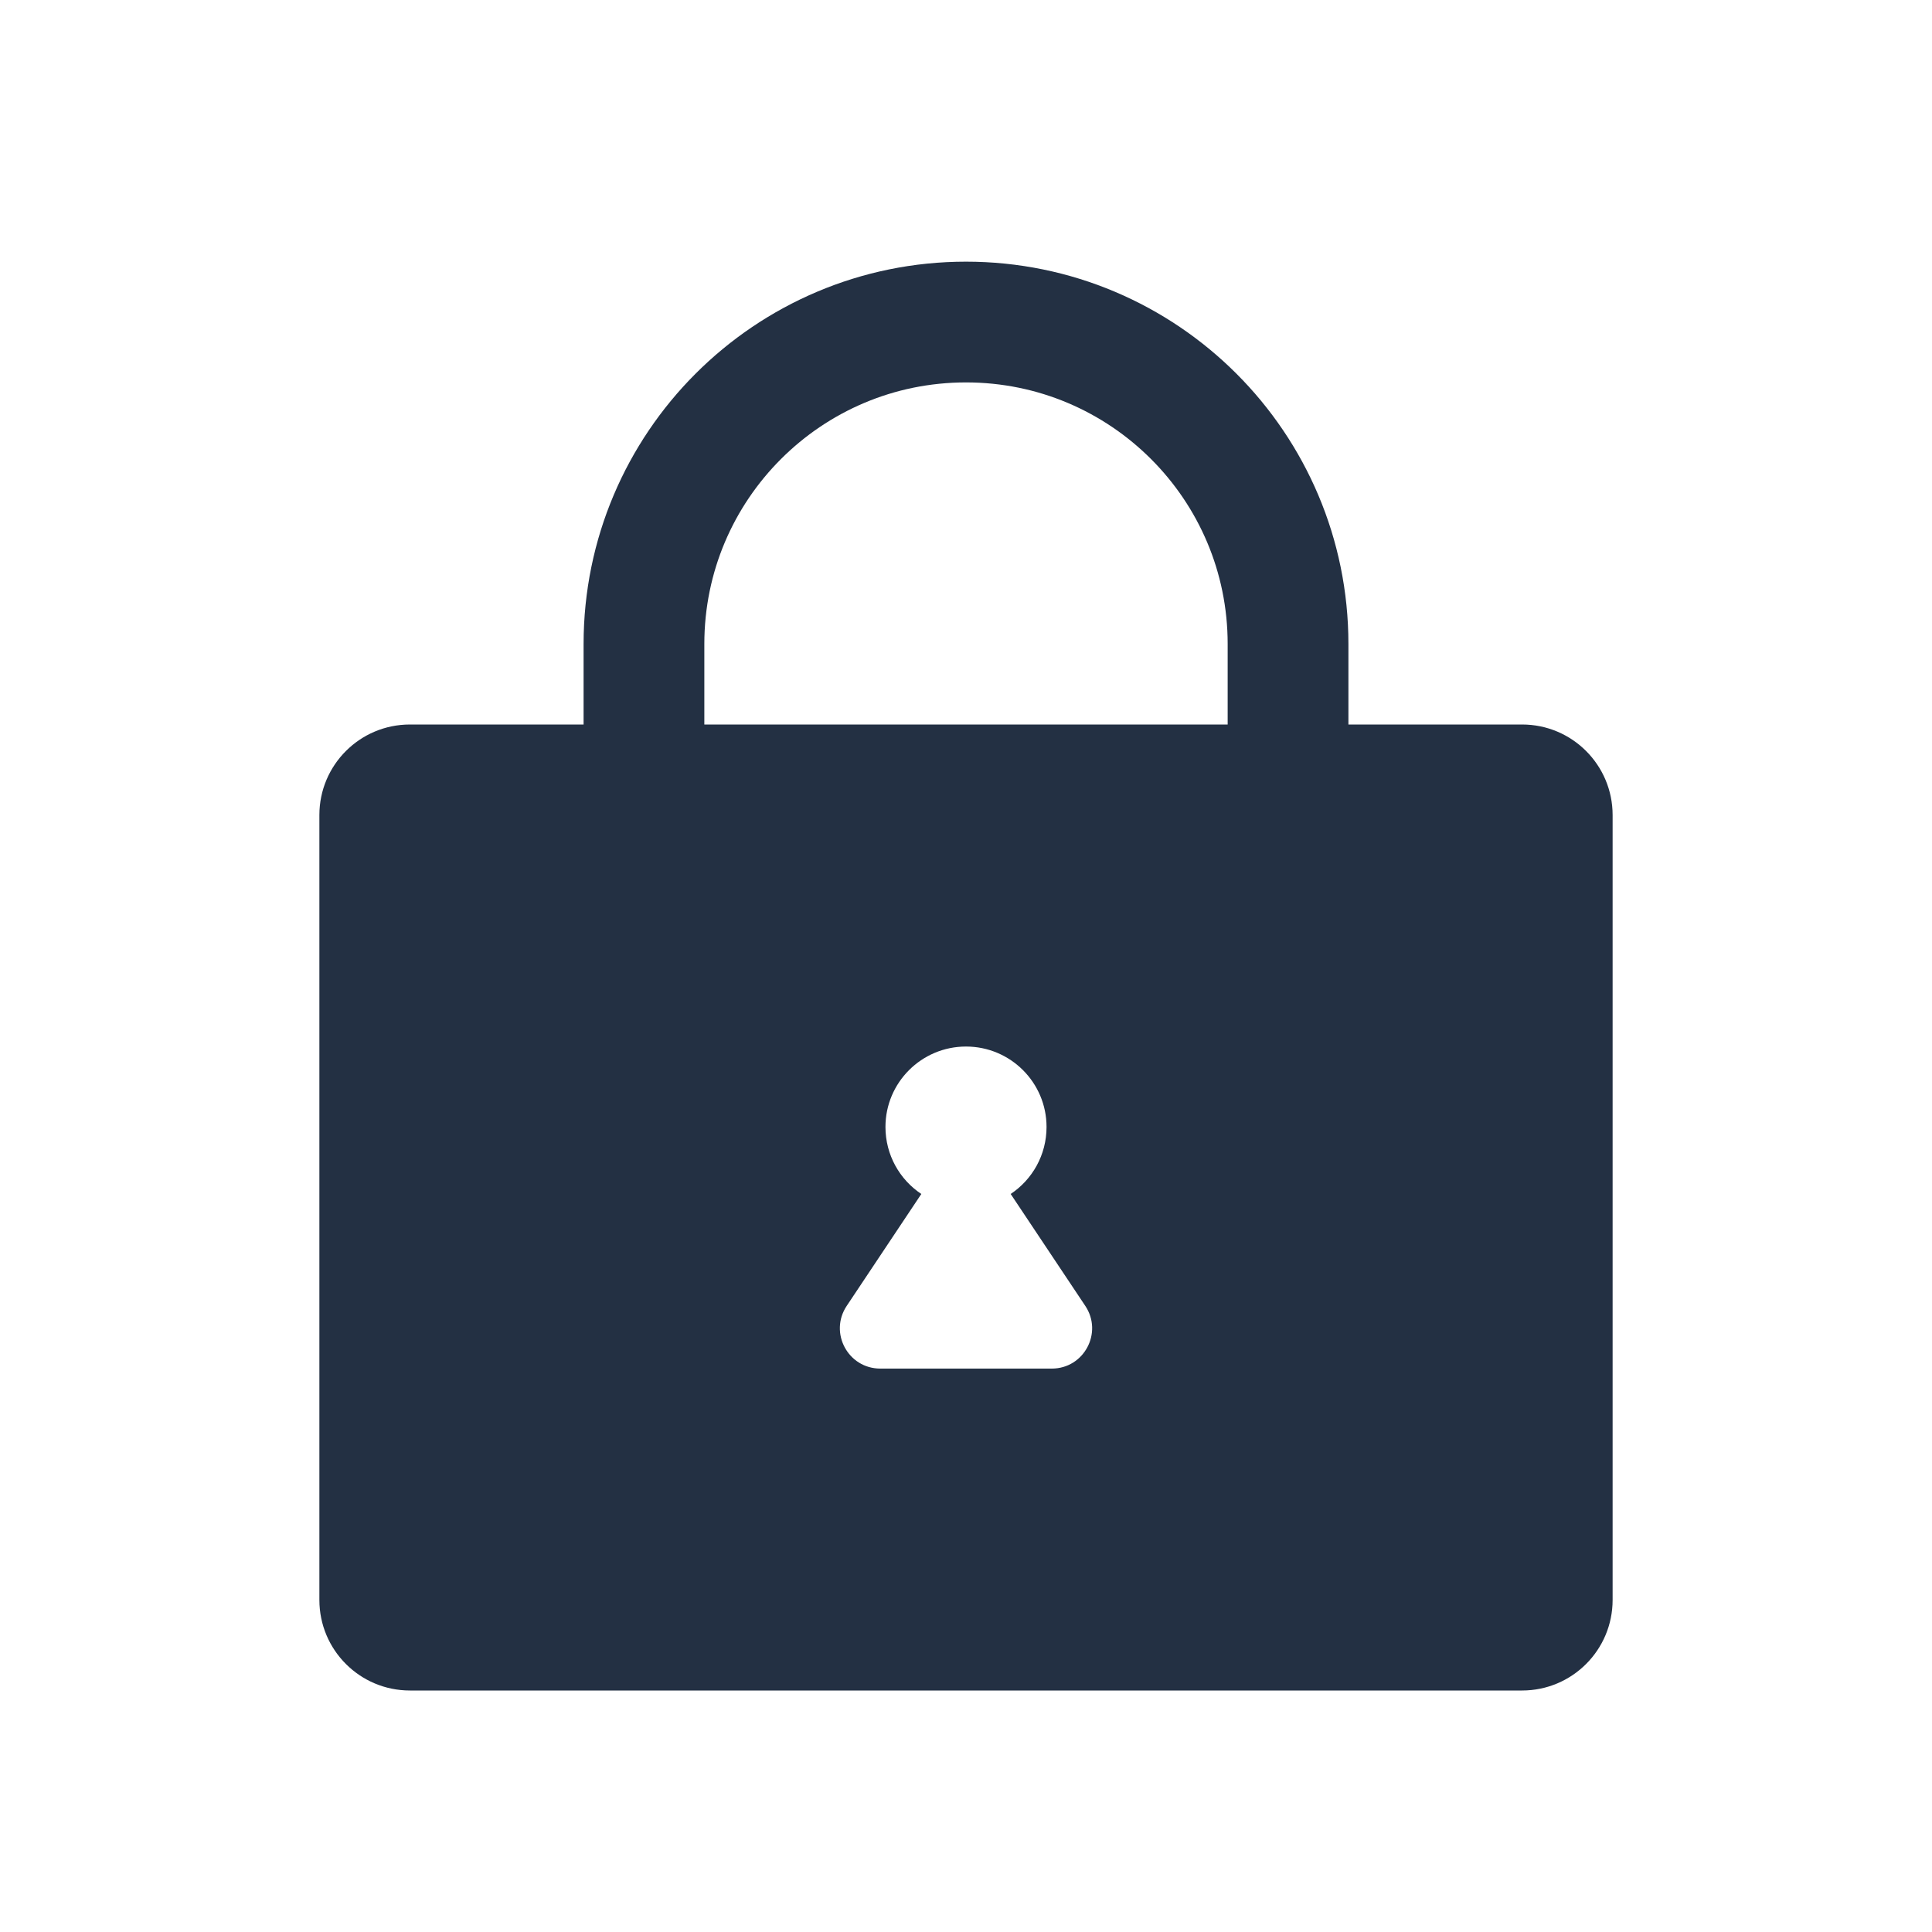
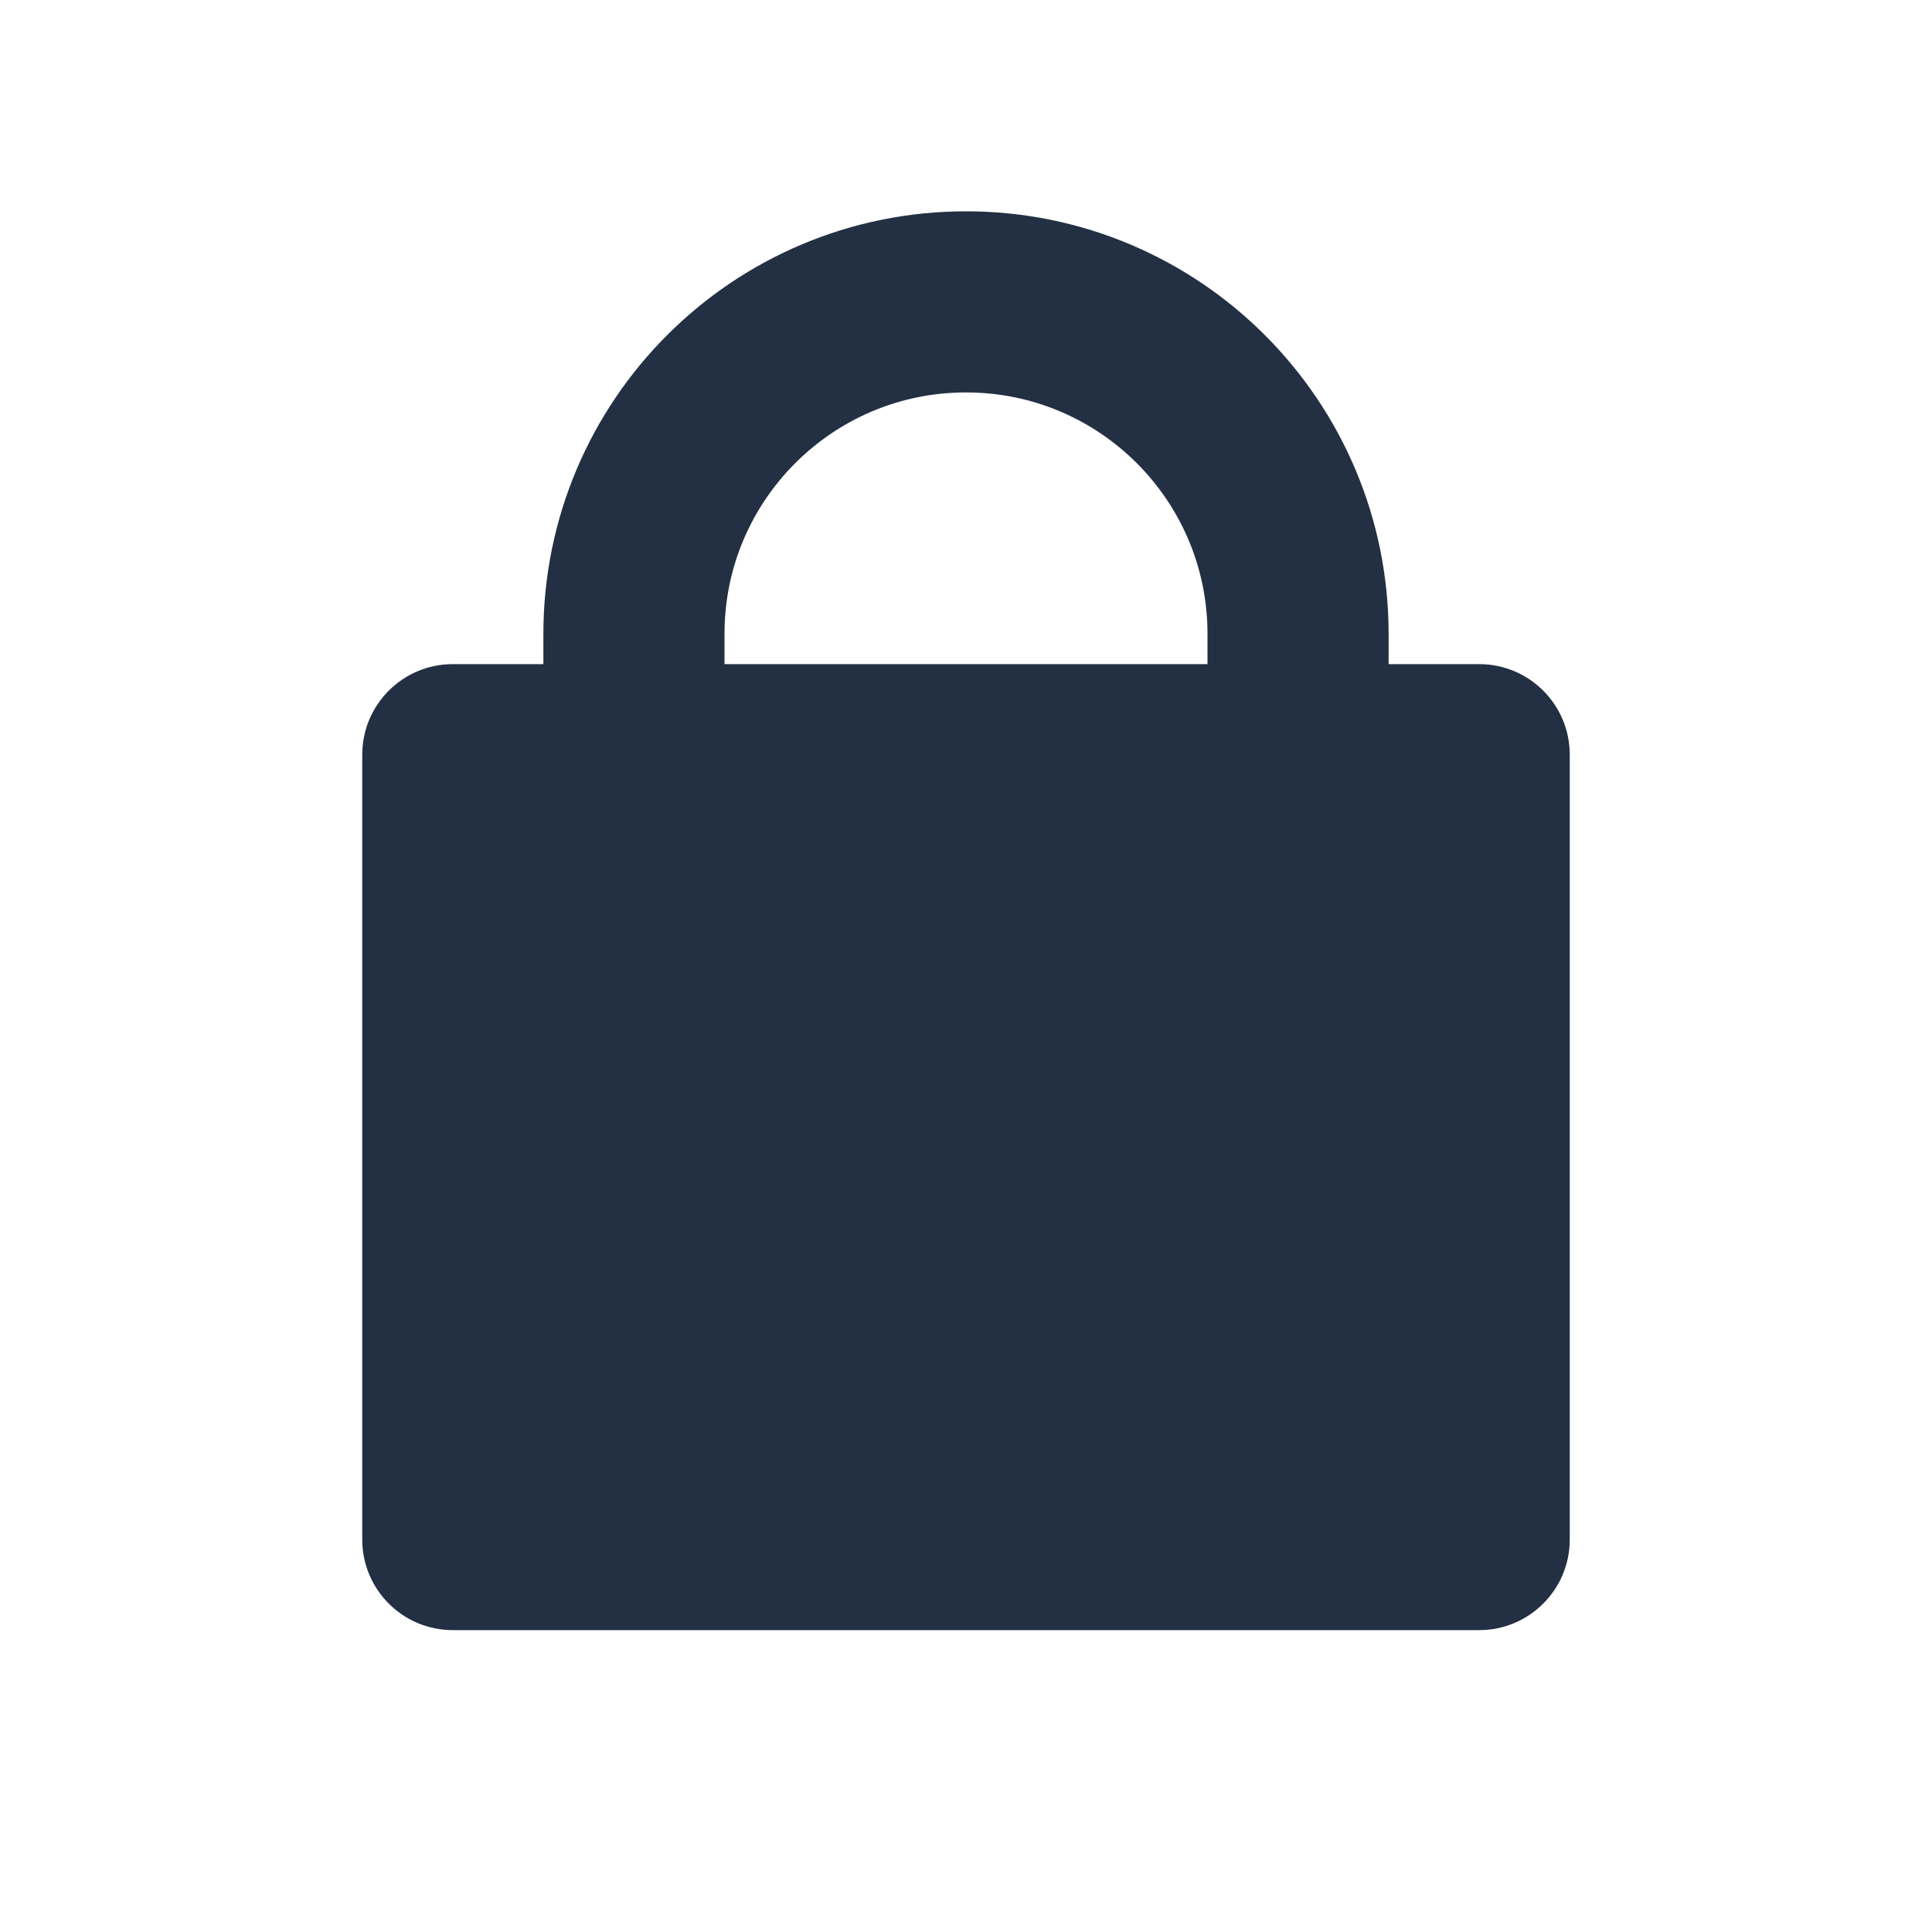
<svg xmlns="http://www.w3.org/2000/svg" width="16" height="16" viewBox="0 0 16 16" fill="none">
-   <path d="M5.333 5.333C5.333 3.861 6.527 2.667 8 2.667V2.667C9.473 2.667 10.667 3.861 10.667 5.333V6.637C10.667 6.653 10.653 6.667 10.637 6.667H5.363C5.347 6.667 5.333 6.653 5.333 6.637V5.333Z" stroke="#233043" stroke-linecap="round" stroke-linejoin="round" />
-   <path fill-rule="evenodd" clip-rule="evenodd" d="M3.395 6C2.98 6 2.645 6.336 2.645 6.75V13.25C2.645 13.664 2.98 14 3.395 14H12.605C13.02 14 13.355 13.664 13.355 13.25V6.75C13.355 6.336 13.02 6 12.605 6H3.395ZM8.667 9.333C8.667 9.565 8.549 9.769 8.37 9.888L8.988 10.815C9.136 11.037 8.977 11.334 8.711 11.334H7.29C7.023 11.334 6.864 11.037 7.012 10.815L7.63 9.888C7.451 9.769 7.333 9.565 7.333 9.333C7.333 8.965 7.632 8.667 8 8.667C8.368 8.667 8.667 8.965 8.667 9.333Z" fill="#233043" />
+   <path d="M5.25 5.25C5.25 3.731 6.481 2.5 8 2.5V2.5C9.519 2.5 10.75 3.731 10.75 5.25V6.47C10.75 6.487 10.736 6.5 10.72 6.5H5.28C5.263 6.5 5.25 6.487 5.25 6.47V5.25Z" stroke="#233043" stroke-width="1.5" stroke-linecap="round" stroke-linejoin="round" />
+   <rect x="3" y="5.5" width="10" height="8" rx="0.75" fill="#233043" />
</svg>
